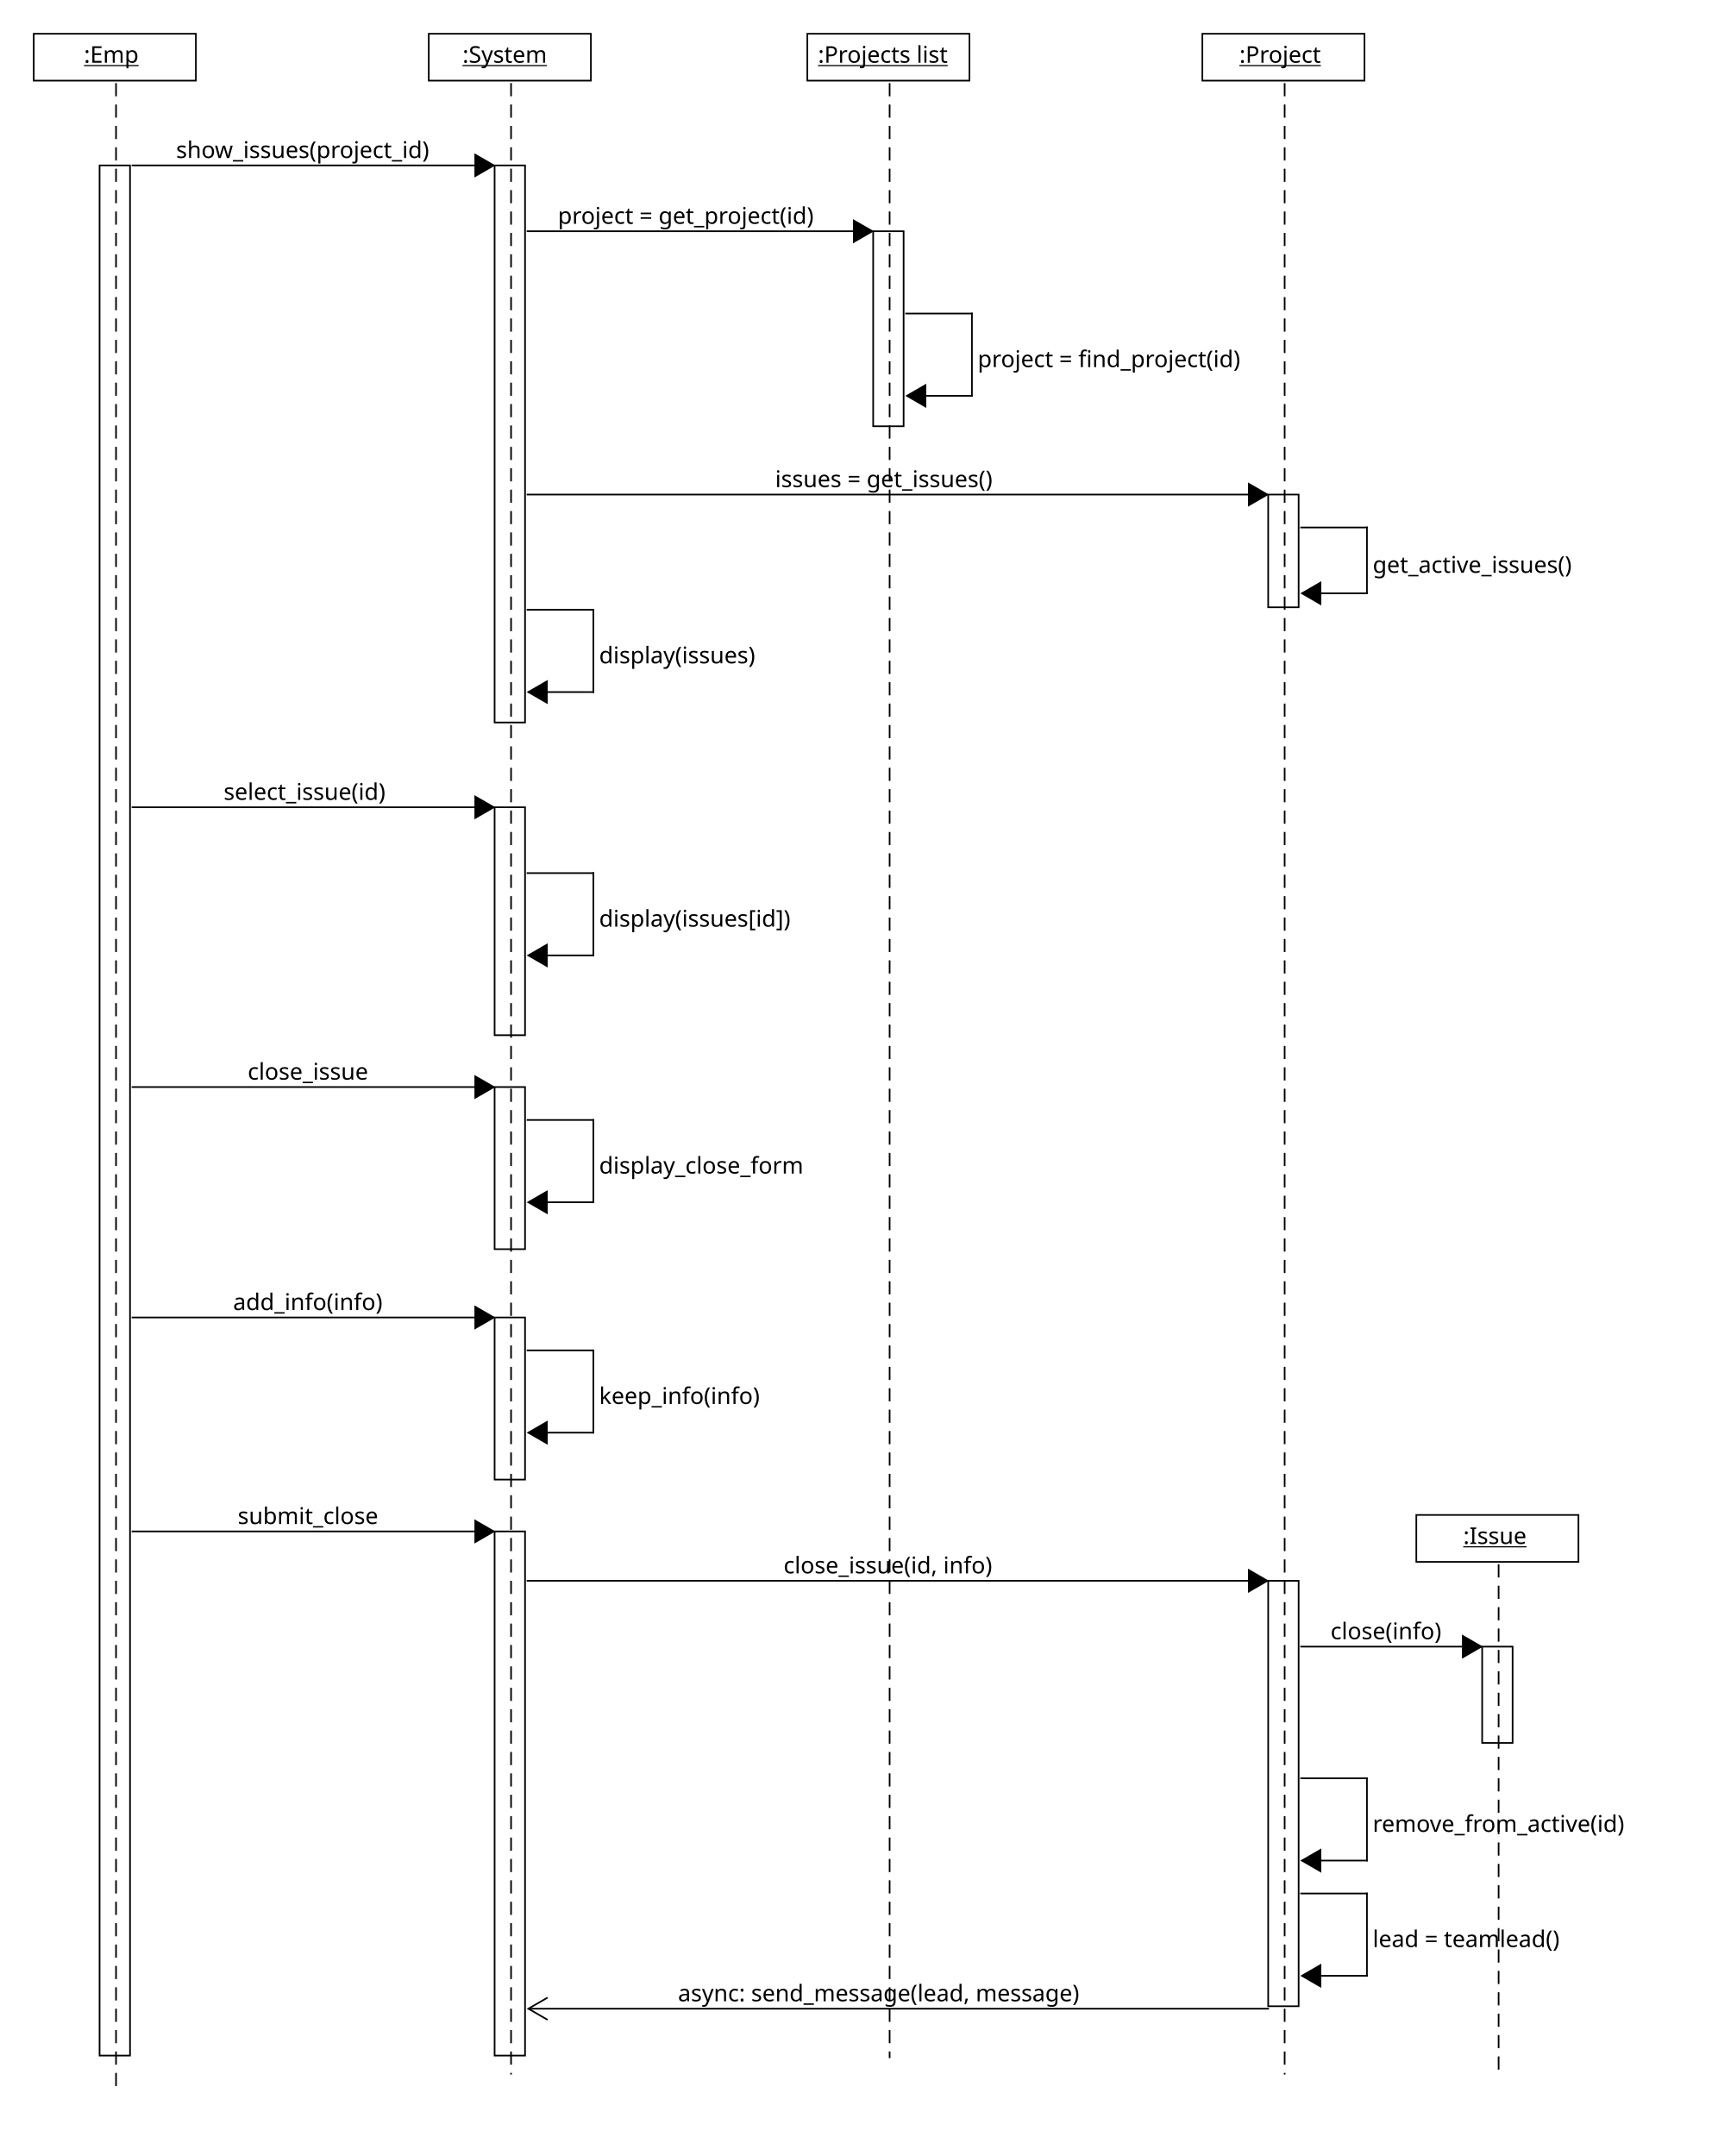
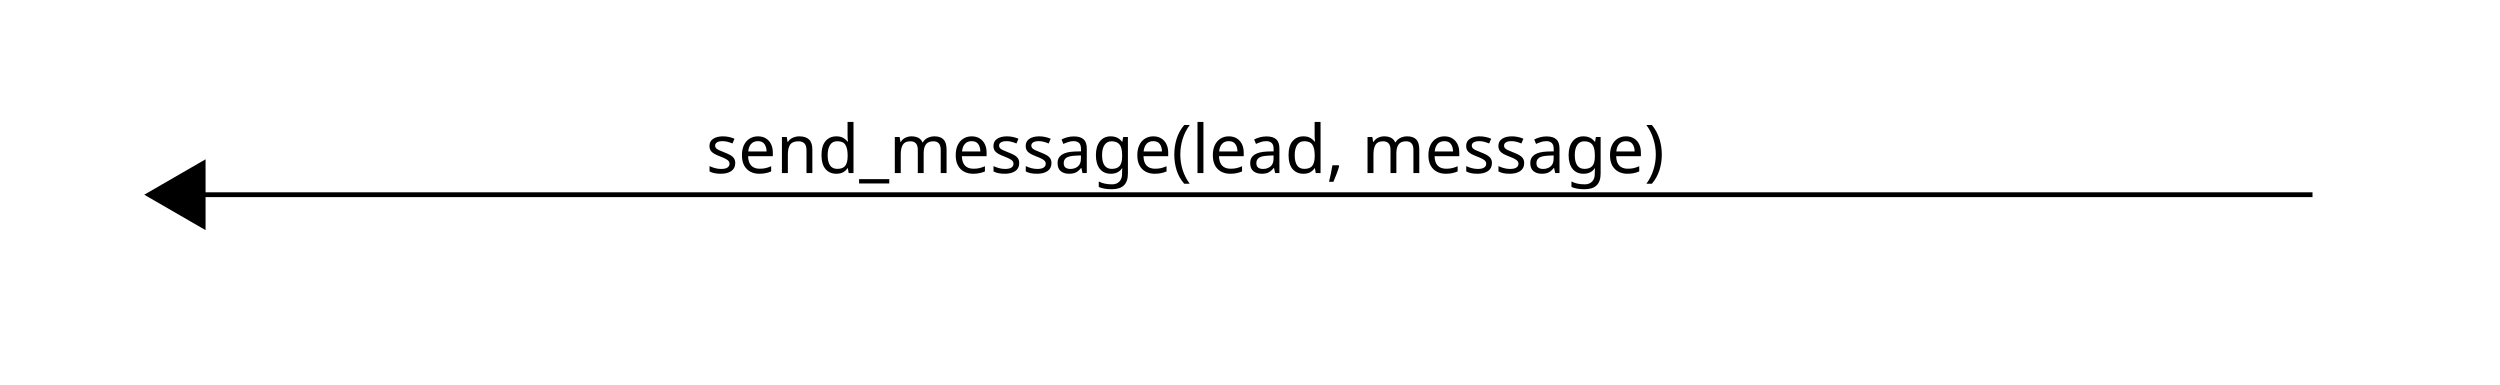
- <svg xmlns="http://www.w3.org/2000/svg" fill-opacity="1" color-rendering="auto" color-interpolation="auto" text-rendering="auto" stroke="black" stroke-linecap="square" width="1040" stroke-miterlimit="10" shape-rendering="auto" stroke-opacity="1" fill="black" stroke-dasharray="none" font-weight="normal" stroke-width="1" viewBox="80 -20 1040 1310" height="1310" font-family="'Dialog'" font-style="normal" stroke-linejoin="miter" font-size="12px" stroke-dashoffset="0" image-rendering="auto">
+ <svg xmlns="http://www.w3.org/2000/svg" fill-opacity="1" color-rendering="auto" color-interpolation="auto" text-rendering="auto" stroke="black" stroke-linecap="square" width="520" stroke-miterlimit="10" shape-rendering="auto" stroke-opacity="1" fill="black" stroke-dasharray="none" font-weight="normal" stroke-width="1" viewBox="370 1160 520 80" height="80" font-family="'Dialog'" font-style="normal" stroke-linejoin="miter" font-size="12px" stroke-dashoffset="0" image-rendering="auto">
  <defs id="genericDefs" />
  <g>
    <defs id="defs1">
      <clipPath clipPathUnits="userSpaceOnUse" id="clipPath1">
        <path d="M0 0 L2147483647 0 L2147483647 2147483647 L0 2147483647 L0 0 Z" />
      </clipPath>
      <clipPath clipPathUnits="userSpaceOnUse" id="clipPath2">
-         <path d="M0 0 L0 60 L20 60 L20 0 Z" />
-       </clipPath>
-       <clipPath clipPathUnits="userSpaceOnUse" id="clipPath3">
-         <path d="M0 0 L0 30 L100 30 L100 0 Z" />
-       </clipPath>
-       <clipPath clipPathUnits="userSpaceOnUse" id="clipPath4">
-         <path d="M0 0 L0 260 L20 260 L20 0 Z" />
-       </clipPath>
-       <clipPath clipPathUnits="userSpaceOnUse" id="clipPath5">
-         <path d="M0 0 L0 320 L20 320 L20 0 Z" />
-       </clipPath>
-       <clipPath clipPathUnits="userSpaceOnUse" id="clipPath6">
-         <path d="M0 0 L0 100 L20 100 L20 0 Z" />
-       </clipPath>
-       <clipPath clipPathUnits="userSpaceOnUse" id="clipPath7">
-         <path d="M0 0 L0 140 L20 140 L20 0 Z" />
-       </clipPath>
-       <clipPath clipPathUnits="userSpaceOnUse" id="clipPath8">
-         <path d="M0 0 L0 70 L20 70 L20 0 Z" />
-       </clipPath>
-       <clipPath clipPathUnits="userSpaceOnUse" id="clipPath9">
-         <path d="M0 0 L0 120 L20 120 L20 0 Z" />
-       </clipPath>
-       <clipPath clipPathUnits="userSpaceOnUse" id="clipPath10">
-         <path d="M0 0 L0 340 L20 340 L20 0 Z" />
-       </clipPath>
-       <clipPath clipPathUnits="userSpaceOnUse" id="clipPath11">
-         <path d="M0 0 L0 1150 L20 1150 L20 0 Z" />
-       </clipPath>
-       <clipPath clipPathUnits="userSpaceOnUse" id="clipPath12">
-         <path d="M0 0 L0 1240 L30 1240 L30 0 Z" />
-       </clipPath>
-       <clipPath clipPathUnits="userSpaceOnUse" id="clipPath13">
        <path d="M0 0 L0 40 L480 40 L480 0 Z" />
      </clipPath>
-       <clipPath clipPathUnits="userSpaceOnUse" id="clipPath14">
-         <path d="M0 0 L0 80 L200 80 L200 0 Z" />
-       </clipPath>
-       <clipPath clipPathUnits="userSpaceOnUse" id="clipPath15">
-         <path d="M0 0 L0 80 L240 80 L240 0 Z" />
-       </clipPath>
-       <clipPath clipPathUnits="userSpaceOnUse" id="clipPath16">
-         <path d="M0 0 L0 70 L200 70 L200 0 Z" />
-       </clipPath>
-       <clipPath clipPathUnits="userSpaceOnUse" id="clipPath17">
-         <path d="M0 0 L0 40 L140 40 L140 0 Z" />
-       </clipPath>
-       <clipPath clipPathUnits="userSpaceOnUse" id="clipPath18">
-         <path d="M0 0 L0 340 L30 340 L30 0 Z" />
-       </clipPath>
-       <clipPath clipPathUnits="userSpaceOnUse" id="clipPath19">
-         <path d="M0 0 L0 40 L250 40 L250 0 Z" />
-       </clipPath>
-       <clipPath clipPathUnits="userSpaceOnUse" id="clipPath20">
-         <path d="M0 0 L0 80 L170 80 L170 0 Z" />
-       </clipPath>
-       <clipPath clipPathUnits="userSpaceOnUse" id="clipPath21">
-         <path d="M0 0 L0 40 L240 40 L240 0 Z" />
-       </clipPath>
-       <clipPath clipPathUnits="userSpaceOnUse" id="clipPath22">
-         <path d="M0 0 L0 1230 L30 1230 L30 0 Z" />
-       </clipPath>
-       <clipPath clipPathUnits="userSpaceOnUse" id="clipPath23">
-         <path d="M0 0 L0 1250 L30 1250 L30 0 Z" />
-       </clipPath>
    </defs>
-     <g fill="rgb(255,255,255)" fill-opacity="0" transform="translate(980,980)" stroke-opacity="0" stroke="rgb(255,255,255)">
-       <rect x="0.5" width="18.5" height="58.5" y="0.5" clip-path="url(#clipPath2)" stroke="none" />
-     </g>
-     <g transform="translate(980,980)">
-       <rect fill="none" x="0.5" width="18.5" height="58.5" y="0.5" clip-path="url(#clipPath2)" />
-     </g>
-     <g fill="rgb(255,255,255)" fill-opacity="0" transform="translate(940,900)" stroke-opacity="0" stroke="rgb(255,255,255)">
-       <rect x="0.5" width="98.5" height="28.5" y="0.5" clip-path="url(#clipPath3)" stroke="none" />
-     </g>
-     <g transform="translate(940,900)">
-       <rect fill="none" x="0.5" width="98.5" height="28.5" y="0.5" clip-path="url(#clipPath3)" />
-       <text x="29" font-size="14px" y="18.109" text-decoration="underline" clip-path="url(#clipPath3)" font-family="sans-serif" stroke="none" xml:space="preserve">:Issue</text>
-     </g>
-     <g fill="rgb(255,255,255)" fill-opacity="0" transform="translate(850,940)" stroke-opacity="0" stroke="rgb(255,255,255)">
-       <rect x="0.5" width="18.5" height="258.5" y="0.5" clip-path="url(#clipPath4)" stroke="none" />
-     </g>
-     <g transform="translate(850,940)">
-       <rect fill="none" x="0.5" width="18.5" height="258.5" y="0.5" clip-path="url(#clipPath4)" />
-     </g>
-     <g fill="rgb(255,255,255)" fill-opacity="0" transform="translate(380,910)" stroke-opacity="0" stroke="rgb(255,255,255)">
-       <rect x="0.5" width="18.5" height="318.5" y="0.5" clip-path="url(#clipPath5)" stroke="none" />
-     </g>
-     <g transform="translate(380,910)">
-       <rect fill="none" x="0.5" width="18.5" height="318.5" y="0.5" clip-path="url(#clipPath5)" />
-     </g>
-     <g fill="rgb(255,255,255)" fill-opacity="0" transform="translate(380,780)" stroke-opacity="0" stroke="rgb(255,255,255)">
-       <rect x="0.5" width="18.5" height="98.5" y="0.5" clip-path="url(#clipPath6)" stroke="none" />
-     </g>
-     <g transform="translate(380,780)">
-       <rect fill="none" x="0.5" width="18.5" height="98.5" y="0.5" clip-path="url(#clipPath6)" />
-     </g>
-     <g fill="rgb(255,255,255)" fill-opacity="0" transform="translate(380,640)" stroke-opacity="0" stroke="rgb(255,255,255)">
-       <rect x="0.5" width="18.5" height="98.5" y="0.5" clip-path="url(#clipPath6)" stroke="none" />
-     </g>
-     <g transform="translate(380,640)">
-       <rect fill="none" x="0.5" width="18.5" height="98.5" y="0.5" clip-path="url(#clipPath6)" />
-     </g>
-     <g fill="rgb(255,255,255)" fill-opacity="0" transform="translate(380,470)" stroke-opacity="0" stroke="rgb(255,255,255)">
-       <rect x="0.5" width="18.5" height="138.5" y="0.5" clip-path="url(#clipPath7)" stroke="none" />
-     </g>
-     <g transform="translate(380,470)">
-       <rect fill="none" x="0.5" width="18.5" height="138.5" y="0.5" clip-path="url(#clipPath7)" />
-     </g>
-     <g fill="rgb(255,255,255)" fill-opacity="0" transform="translate(850,280)" stroke-opacity="0" stroke="rgb(255,255,255)">
-       <rect x="0.5" width="18.5" height="68.5" y="0.5" clip-path="url(#clipPath8)" stroke="none" />
-     </g>
-     <g transform="translate(850,280)">
-       <rect fill="none" x="0.5" width="18.5" height="68.5" y="0.5" clip-path="url(#clipPath8)" />
-     </g>
-     <g fill="rgb(255,255,255)" fill-opacity="0" transform="translate(610,120)" stroke-opacity="0" stroke="rgb(255,255,255)">
-       <rect x="0.5" width="18.5" height="118.5" y="0.5" clip-path="url(#clipPath9)" stroke="none" />
-     </g>
-     <g transform="translate(610,120)">
-       <rect fill="none" x="0.5" width="18.5" height="118.5" y="0.5" clip-path="url(#clipPath9)" />
-     </g>
-     <g fill="rgb(255,255,255)" fill-opacity="0" transform="translate(380,80)" stroke-opacity="0" stroke="rgb(255,255,255)">
-       <rect x="0.5" width="18.5" height="338.5" y="0.5" clip-path="url(#clipPath10)" stroke="none" />
-     </g>
-     <g transform="translate(380,80)">
-       <rect fill="none" x="0.5" width="18.5" height="338.5" y="0.5" clip-path="url(#clipPath10)" />
-     </g>
-     <g fill="rgb(255,255,255)" fill-opacity="0" transform="translate(140,80)" stroke-opacity="0" stroke="rgb(255,255,255)">
-       <rect x="0.5" width="18.5" height="1148.5" y="0.5" clip-path="url(#clipPath11)" stroke="none" />
-     </g>
-     <g transform="translate(140,80)">
-       <rect fill="none" x="0.5" width="18.5" height="1148.5" y="0.5" clip-path="url(#clipPath11)" />
-     </g>
-     <g fill="rgb(255,255,255)" fill-opacity="0" transform="translate(810,0)" stroke-opacity="0" stroke="rgb(255,255,255)">
-       <rect x="0.5" width="98.5" height="28.5" y="0.5" clip-path="url(#clipPath3)" stroke="none" />
-     </g>
-     <g transform="translate(810,0)">
-       <rect fill="none" x="0.5" width="98.5" height="28.5" y="0.5" clip-path="url(#clipPath3)" />
-       <text x="23" font-size="14px" y="18.109" text-decoration="underline" clip-path="url(#clipPath3)" font-family="sans-serif" stroke="none" xml:space="preserve">:Project</text>
-     </g>
-     <g stroke-dasharray="8,5" stroke-miterlimit="5" transform="translate(380,20)" stroke-linecap="butt">
-       <path fill="none" d="M10.5 10.5 L10.5 1220.5" clip-path="url(#clipPath12)" />
-     </g>
-     <g fill="rgb(255,255,255)" fill-opacity="0" transform="translate(570,0)" stroke-opacity="0" stroke="rgb(255,255,255)">
-       <rect x="0.5" width="98.5" height="28.5" y="0.5" clip-path="url(#clipPath3)" stroke="none" />
-     </g>
-     <g transform="translate(570,0)">
-       <rect fill="none" x="0.5" width="98.5" height="28.5" y="0.5" clip-path="url(#clipPath3)" />
-       <text x="7" font-size="14px" y="18.109" text-decoration="underline" clip-path="url(#clipPath3)" font-family="sans-serif" stroke="none" xml:space="preserve">:Projects list</text>
-     </g>
-     <g fill="rgb(255,255,255)" fill-opacity="0" transform="translate(340,0)" stroke-opacity="0" stroke="rgb(255,255,255)">
-       <rect x="0.5" width="98.5" height="28.5" y="0.5" clip-path="url(#clipPath3)" stroke="none" />
-     </g>
-     <g transform="translate(340,0)">
-       <rect fill="none" x="0.5" width="98.5" height="28.5" y="0.5" clip-path="url(#clipPath3)" />
-       <text x="21" font-size="14px" y="18.109" text-decoration="underline" clip-path="url(#clipPath3)" font-family="sans-serif" stroke="none" xml:space="preserve">:System</text>
-     </g>
-     <g fill="rgb(255,255,255)" fill-opacity="0" transform="translate(100,0)" stroke-opacity="0" stroke="rgb(255,255,255)">
-       <rect x="0.5" width="98.5" height="28.5" y="0.5" clip-path="url(#clipPath3)" stroke="none" />
-     </g>
-     <g transform="translate(100,0)">
-       <rect fill="none" x="0.5" width="98.5" height="28.5" y="0.5" clip-path="url(#clipPath3)" />
-       <text x="31" font-size="14px" y="18.109" text-decoration="underline" clip-path="url(#clipPath3)" font-family="sans-serif" stroke="none" xml:space="preserve">:Emp</text>
-     </g>
    <g transform="translate(390,1180)">
-       <path fill="none" d="M11.5 20.5 L460.5 20.5" clip-path="url(#clipPath13)" />
-       <path fill="none" d="M22.258 27 L11 20.5 L22.258 14" clip-path="url(#clipPath13)" />
-       <text x="101.904" font-size="14px" y="16" clip-path="url(#clipPath13)" font-family="sans-serif" stroke="none" xml:space="preserve">async: send_message(lead, message)</text>
-     </g>
-     <g transform="translate(860,1120)">
-       <path fill="none" d="M11.5 60.5 L50.5 60.5" clip-path="url(#clipPath14)" />
-       <path fill="none" d="M50.5 60.5 L50.5 10.5" clip-path="url(#clipPath14)" />
-       <path fill="none" d="M50.5 10.5 L10.5 10.5" clip-path="url(#clipPath14)" />
-       <path d="M22.258 67 L11 60.5 L22.258 54 Z" clip-path="url(#clipPath14)" stroke="none" />
-       <path fill="none" d="M22.258 67 L11 60.5 L22.258 54 Z" clip-path="url(#clipPath14)" />
-       <text x="54" font-size="14px" y="43.055" clip-path="url(#clipPath14)" font-family="sans-serif" stroke="none" xml:space="preserve">lead = teamlead()</text>
-     </g>
-     <g transform="translate(860,1050)">
-       <path fill="none" d="M11.5 60.5 L50.5 60.5" clip-path="url(#clipPath15)" />
-       <path fill="none" d="M50.5 60.5 L50.5 10.5" clip-path="url(#clipPath15)" />
-       <path fill="none" d="M50.5 10.5 L10.5 10.5" clip-path="url(#clipPath15)" />
-       <path d="M22.258 67 L11 60.5 L22.258 54 Z" clip-path="url(#clipPath15)" stroke="none" />
-       <path fill="none" d="M22.258 67 L11 60.5 L22.258 54 Z" clip-path="url(#clipPath15)" />
-       <text x="54" font-size="14px" y="43.055" clip-path="url(#clipPath15)" font-family="sans-serif" stroke="none" xml:space="preserve">remove_from_active(id)</text>
-     </g>
-     <g transform="translate(860,290)">
-       <path fill="none" d="M11.5 50.5 L50.5 50.5" clip-path="url(#clipPath16)" />
-       <path fill="none" d="M50.5 50.5 L50.5 10.5" clip-path="url(#clipPath16)" />
-       <path fill="none" d="M50.5 10.5 L10.5 10.5" clip-path="url(#clipPath16)" />
-       <path d="M22.258 57 L11 50.5 L22.258 44 Z" clip-path="url(#clipPath16)" stroke="none" />
-       <path fill="none" d="M22.258 57 L11 50.5 L22.258 44 Z" clip-path="url(#clipPath16)" />
-       <text x="54" font-size="14px" y="38.055" clip-path="url(#clipPath16)" font-family="sans-serif" stroke="none" xml:space="preserve">get_active_issues()</text>
-     </g>
-     <g transform="translate(860,960)">
-       <path fill="none" d="M119.5 20.5 L10.5 20.5" clip-path="url(#clipPath17)" />
-       <path d="M108.742 14 L120 20.5 L108.742 27 Z" clip-path="url(#clipPath17)" stroke="none" />
-       <path fill="none" d="M108.742 14 L120 20.5 L108.742 27 Z" clip-path="url(#clipPath17)" />
-       <text x="28.38" font-size="14px" y="16" clip-path="url(#clipPath17)" font-family="sans-serif" stroke="none" xml:space="preserve">close(info)</text>
-     </g>
-     <g stroke-dasharray="8,5" stroke-miterlimit="5" transform="translate(980,920)" stroke-linecap="butt">
-       <path fill="none" d="M10.5 10.5 L10.5 320.5" clip-path="url(#clipPath18)" />
-     </g>
-     <g transform="translate(390,920)">
-       <path fill="none" d="M459.5 20.5 L10.5 20.5" clip-path="url(#clipPath13)" />
-       <path d="M448.742 14 L460 20.5 L448.742 27 Z" clip-path="url(#clipPath13)" stroke="none" />
-       <path fill="none" d="M448.742 14 L460 20.5 L448.742 27 Z" clip-path="url(#clipPath13)" />
-       <text x="166.06" font-size="14px" y="16" clip-path="url(#clipPath13)" font-family="sans-serif" stroke="none" xml:space="preserve">close_issue(id, info)</text>
-     </g>
-     <g transform="translate(150,890)">
-       <path fill="none" d="M229.5 20.5 L10.5 20.5" clip-path="url(#clipPath19)" />
-       <path d="M218.742 14 L230 20.5 L218.742 27 Z" clip-path="url(#clipPath19)" stroke="none" />
-       <path fill="none" d="M218.742 14 L230 20.5 L218.742 27 Z" clip-path="url(#clipPath19)" />
-       <text x="74.435" font-size="14px" y="16" clip-path="url(#clipPath19)" font-family="sans-serif" stroke="none" xml:space="preserve">submit_close</text>
-     </g>
-     <g transform="translate(390,790)">
-       <path fill="none" d="M11.5 60.5 L50.5 60.5" clip-path="url(#clipPath20)" />
-       <path fill="none" d="M50.5 60.5 L50.5 10.5" clip-path="url(#clipPath20)" />
-       <path fill="none" d="M50.5 10.5 L10.5 10.5" clip-path="url(#clipPath20)" />
-       <path d="M22.258 67 L11 60.5 L22.258 54 Z" clip-path="url(#clipPath20)" stroke="none" />
-       <path fill="none" d="M22.258 67 L11 60.5 L22.258 54 Z" clip-path="url(#clipPath20)" />
-       <text x="54" font-size="14px" y="43.055" clip-path="url(#clipPath20)" font-family="sans-serif" stroke="none" xml:space="preserve">keep_info(info)</text>
-     </g>
-     <g transform="translate(150,760)">
-       <path fill="none" d="M229.5 20.5 L10.5 20.5" clip-path="url(#clipPath19)" />
-       <path d="M218.742 14 L230 20.5 L218.742 27 Z" clip-path="url(#clipPath19)" stroke="none" />
-       <path fill="none" d="M218.742 14 L230 20.5 L218.742 27 Z" clip-path="url(#clipPath19)" />
-       <text x="71.605" font-size="14px" y="16" clip-path="url(#clipPath19)" font-family="sans-serif" stroke="none" xml:space="preserve">add_info(info)</text>
-     </g>
-     <g transform="translate(390,650)">
-       <path fill="none" d="M11.5 60.5 L50.5 60.5" clip-path="url(#clipPath14)" />
-       <path fill="none" d="M50.5 60.5 L50.5 10.5" clip-path="url(#clipPath14)" />
-       <path fill="none" d="M50.5 10.5 L10.5 10.5" clip-path="url(#clipPath14)" />
-       <path d="M22.258 67 L11 60.5 L22.258 54 Z" clip-path="url(#clipPath14)" stroke="none" />
-       <path fill="none" d="M22.258 67 L11 60.5 L22.258 54 Z" clip-path="url(#clipPath14)" />
-       <text x="54" font-size="14px" y="43.055" clip-path="url(#clipPath14)" font-family="sans-serif" stroke="none" xml:space="preserve">display_close_form</text>
-     </g>
-     <g transform="translate(150,620)">
-       <path fill="none" d="M229.5 20.5 L10.5 20.5" clip-path="url(#clipPath19)" />
-       <path d="M218.742 14 L230 20.5 L218.742 27 Z" clip-path="url(#clipPath19)" stroke="none" />
-       <path fill="none" d="M218.742 14 L230 20.5 L218.742 27 Z" clip-path="url(#clipPath19)" />
-       <text x="80.488" font-size="14px" y="16" clip-path="url(#clipPath19)" font-family="sans-serif" stroke="none" xml:space="preserve">close_issue</text>
-     </g>
-     <g transform="translate(390,500)">
-       <path fill="none" d="M11.5 60.5 L50.5 60.5" clip-path="url(#clipPath14)" />
-       <path fill="none" d="M50.5 60.5 L50.5 10.5" clip-path="url(#clipPath14)" />
-       <path fill="none" d="M50.5 10.5 L10.5 10.5" clip-path="url(#clipPath14)" />
-       <path d="M22.258 67 L11 60.5 L22.258 54 Z" clip-path="url(#clipPath14)" stroke="none" />
-       <path fill="none" d="M22.258 67 L11 60.5 L22.258 54 Z" clip-path="url(#clipPath14)" />
-       <text x="54" font-size="14px" y="43.055" clip-path="url(#clipPath14)" font-family="sans-serif" stroke="none" xml:space="preserve">display(issues[id])</text>
-     </g>
-     <g transform="translate(150,450)">
-       <path fill="none" d="M229.5 20.5 L10.5 20.5" clip-path="url(#clipPath19)" />
-       <path d="M218.742 14 L230 20.5 L218.742 27 Z" clip-path="url(#clipPath19)" stroke="none" />
-       <path fill="none" d="M218.742 14 L230 20.5 L218.742 27 Z" clip-path="url(#clipPath19)" />
-       <text x="65.87" font-size="14px" y="16" clip-path="url(#clipPath19)" font-family="sans-serif" stroke="none" xml:space="preserve">select_issue(id)</text>
-     </g>
-     <g transform="translate(390,340)">
-       <path fill="none" d="M11.5 60.5 L50.5 60.5" clip-path="url(#clipPath20)" />
-       <path fill="none" d="M50.5 60.5 L50.5 10.5" clip-path="url(#clipPath20)" />
-       <path fill="none" d="M50.5 10.5 L10.5 10.5" clip-path="url(#clipPath20)" />
-       <path d="M22.258 67 L11 60.5 L22.258 54 Z" clip-path="url(#clipPath20)" stroke="none" />
-       <path fill="none" d="M22.258 67 L11 60.5 L22.258 54 Z" clip-path="url(#clipPath20)" />
-       <text x="54" font-size="14px" y="43.055" clip-path="url(#clipPath20)" font-family="sans-serif" stroke="none" xml:space="preserve">display(issues)</text>
-     </g>
-     <g transform="translate(390,260)">
-       <path fill="none" d="M459.5 20.5 L10.5 20.5" clip-path="url(#clipPath13)" />
-       <path d="M448.742 14 L460 20.5 L448.742 27 Z" clip-path="url(#clipPath13)" stroke="none" />
-       <path fill="none" d="M448.742 14 L460 20.5 L448.742 27 Z" clip-path="url(#clipPath13)" />
-       <text x="160.97" font-size="14px" y="16" clip-path="url(#clipPath13)" font-family="sans-serif" stroke="none" xml:space="preserve">issues = get_issues()</text>
-     </g>
-     <g transform="translate(620,160)">
-       <path fill="none" d="M11.5 60.5 L50.5 60.5" clip-path="url(#clipPath15)" />
-       <path fill="none" d="M50.5 60.5 L50.5 10.5" clip-path="url(#clipPath15)" />
-       <path fill="none" d="M50.5 10.5 L10.5 10.5" clip-path="url(#clipPath15)" />
-       <path d="M22.258 67 L11 60.5 L22.258 54 Z" clip-path="url(#clipPath15)" stroke="none" />
-       <path fill="none" d="M22.258 67 L11 60.5 L22.258 54 Z" clip-path="url(#clipPath15)" />
-       <text x="54" font-size="14px" y="43.055" clip-path="url(#clipPath15)" font-family="sans-serif" stroke="none" xml:space="preserve">project = find_project(id)</text>
-     </g>
-     <g transform="translate(390,100)">
-       <path fill="none" d="M219.5 20.5 L10.5 20.5" clip-path="url(#clipPath21)" />
-       <path d="M208.742 14 L220 20.5 L208.742 27 Z" clip-path="url(#clipPath21)" stroke="none" />
-       <path fill="none" d="M208.742 14 L220 20.5 L208.742 27 Z" clip-path="url(#clipPath21)" />
-       <text x="28.942" font-size="14px" y="16" clip-path="url(#clipPath21)" font-family="sans-serif" stroke="none" xml:space="preserve">project = get_project(id)</text>
-     </g>
-     <g transform="translate(150,60)">
-       <path fill="none" d="M229.5 20.5 L10.5 20.5" clip-path="url(#clipPath19)" />
-       <path d="M218.742 14 L230 20.5 L218.742 27 Z" clip-path="url(#clipPath19)" stroke="none" />
-       <path fill="none" d="M218.742 14 L230 20.5 L218.742 27 Z" clip-path="url(#clipPath19)" />
-       <text x="36.981" font-size="14px" y="16" clip-path="url(#clipPath19)" font-family="sans-serif" stroke="none" xml:space="preserve">show_issues(project_id)</text>
-     </g>
-     <g stroke-dasharray="8,5" stroke-miterlimit="5" transform="translate(850,20)" stroke-linecap="butt">
-       <path fill="none" d="M10.5 10.5 L10.5 1220.5" clip-path="url(#clipPath12)" />
-     </g>
-     <g stroke-dasharray="8,5" stroke-miterlimit="5" transform="translate(610,20)" stroke-linecap="butt">
-       <path fill="none" d="M10.5 10.5 L10.5 1210.5" clip-path="url(#clipPath22)" />
-     </g>
-     <g stroke-dasharray="8,5" stroke-miterlimit="5" transform="translate(140,20)" stroke-linecap="butt">
-       <path fill="none" d="M10.5 10.5 L10.5 1230.5" clip-path="url(#clipPath23)" />
+       <path fill="none" d="M11.5 20.5 L460.5 20.5" clip-path="url(#clipPath2)" />
+       <path d="M22.258 27 L11 20.5 L22.258 14 Z" clip-path="url(#clipPath2)" stroke="none" />
+       <path fill="none" d="M22.258 27 L11 20.5 L22.258 14 Z" clip-path="url(#clipPath2)" />
+       <text x="126.852" font-size="14px" y="16" clip-path="url(#clipPath2)" font-family="sans-serif" stroke="none" xml:space="preserve">send_message(lead, message)</text>
    </g>
  </g>
</svg>
